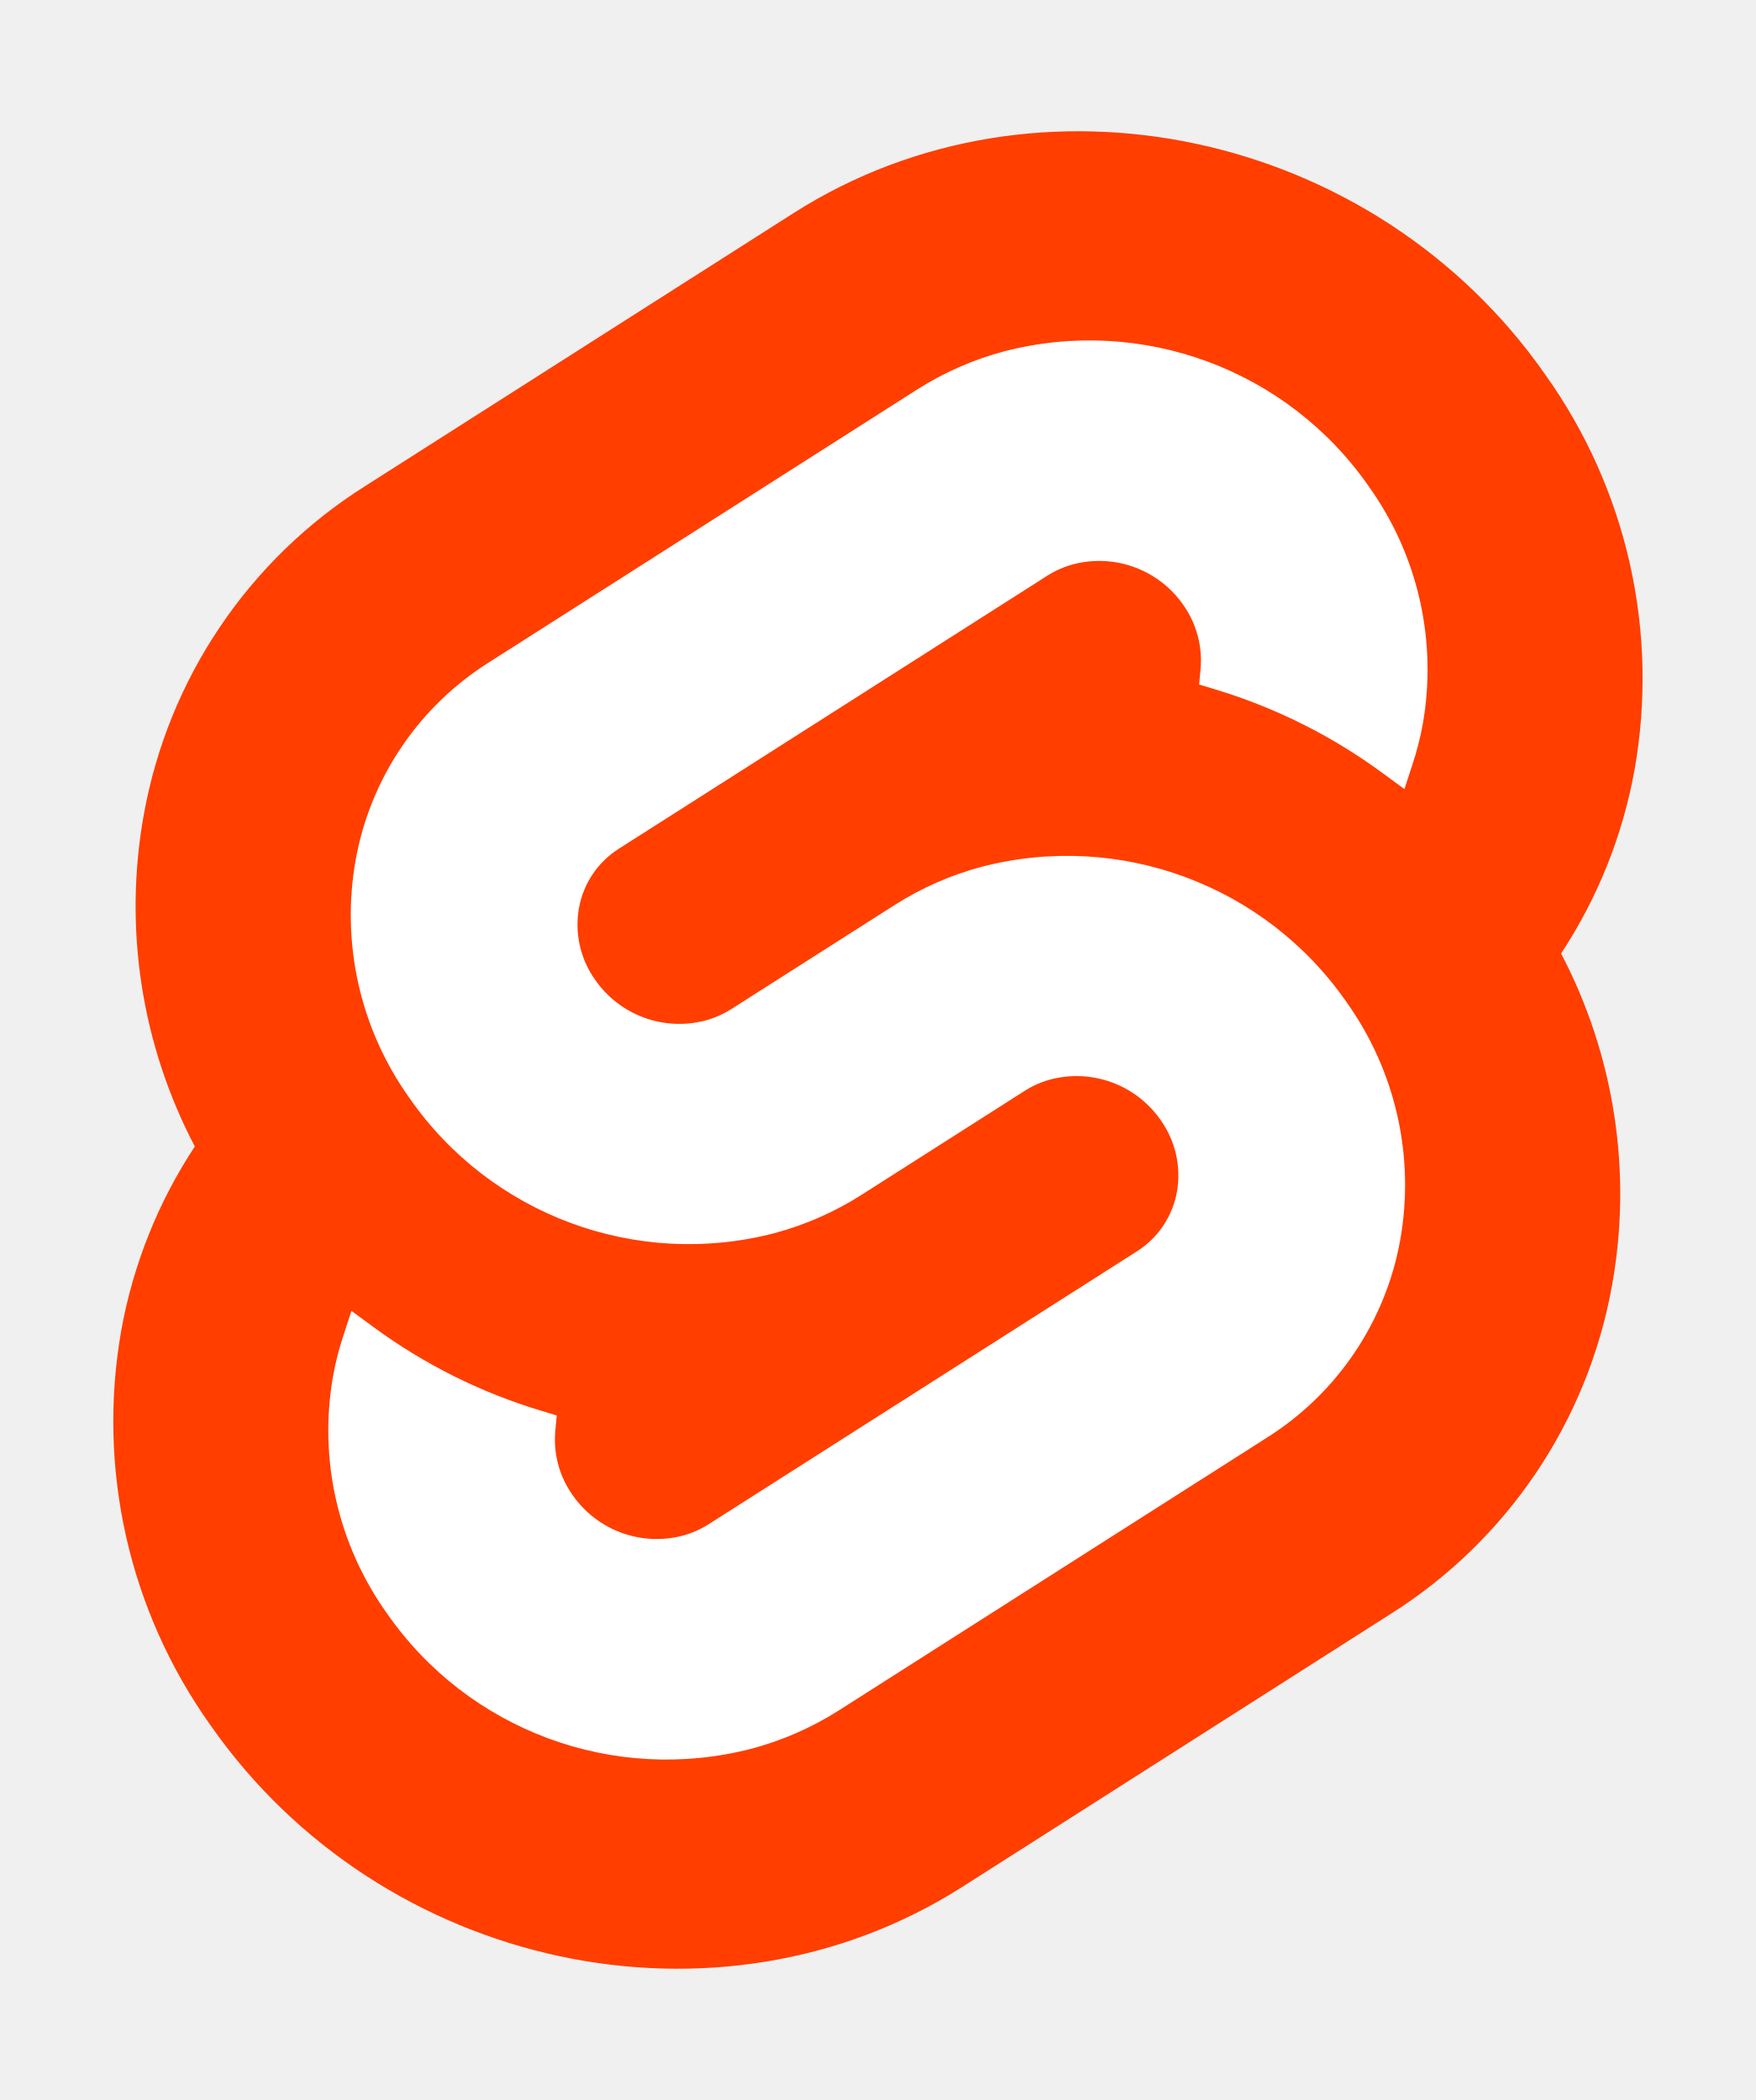
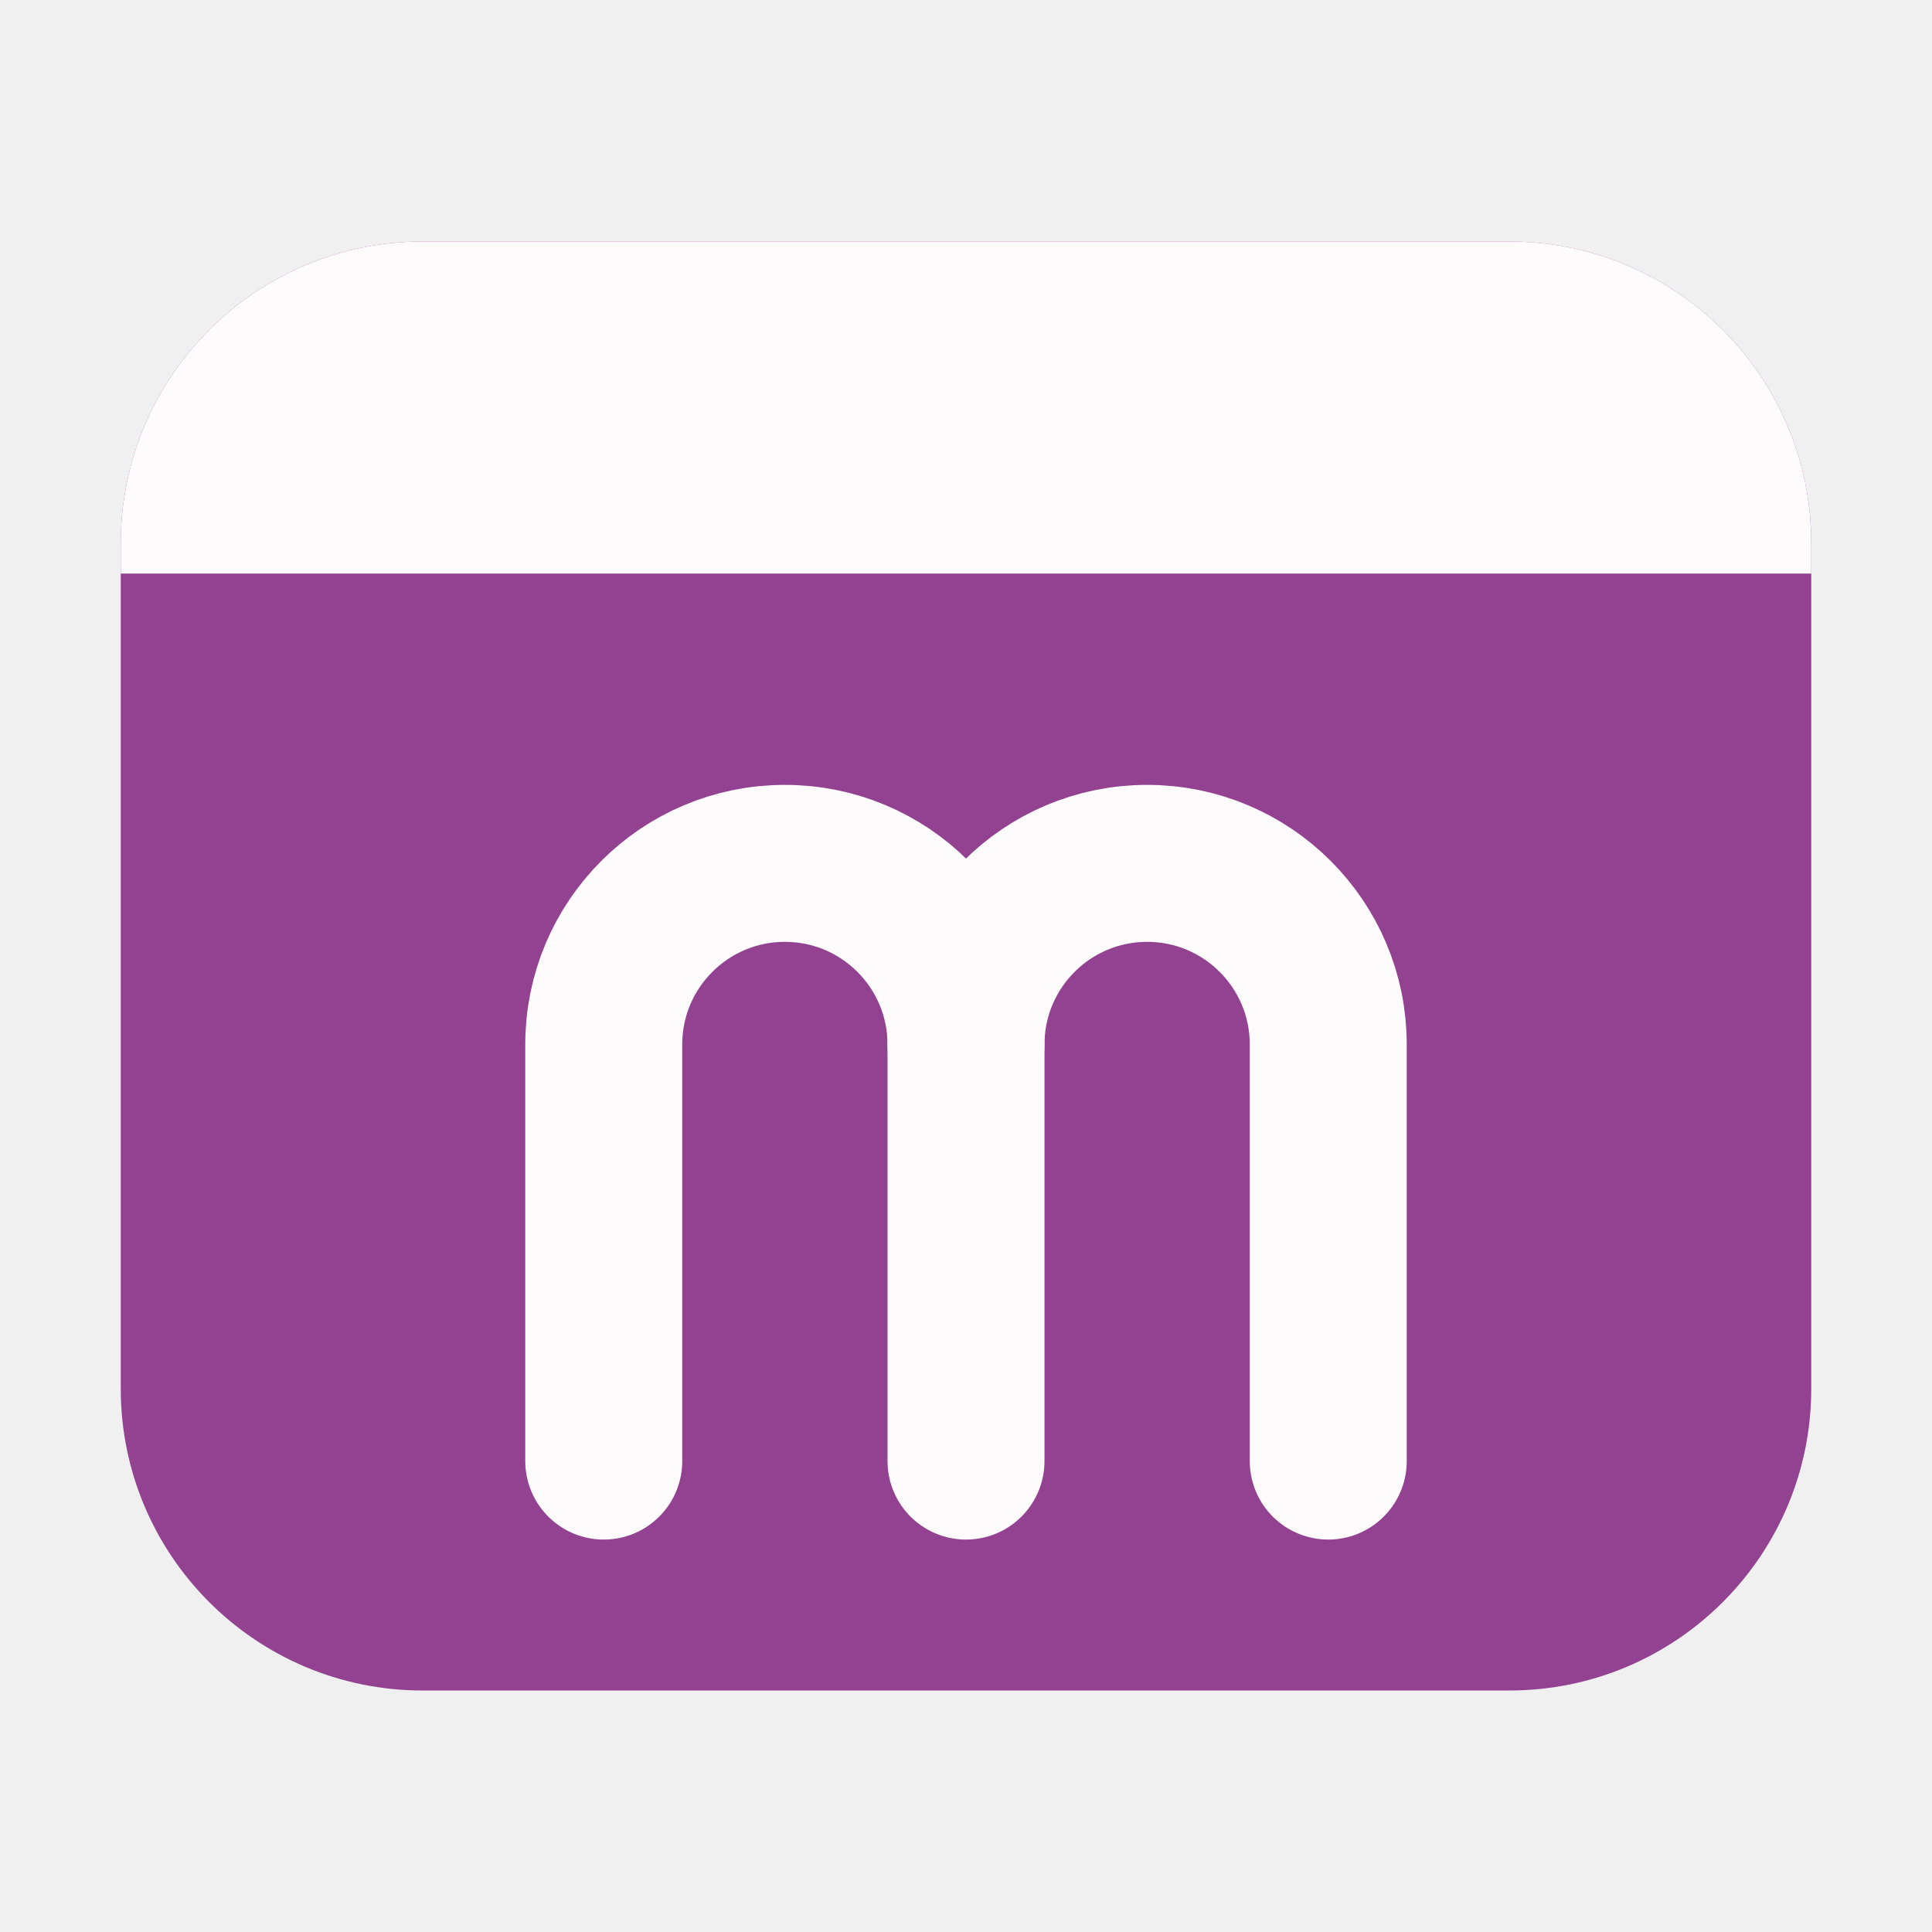
- <svg xmlns="http://www.w3.org/2000/svg" width="107" height="128" viewBox="0 0 107 128">
-   <path d="M94.157 22.819c-10.4-14.885-30.94-19.297-45.792-9.835L22.282 29.608A29.92 29.92 0 0 0 8.764 49.65a31.5 31.5 0 0 0 3.108 20.231 30 30 0 0 0-4.477 11.183 31.9 31.9 0 0 0 5.448 24.116c10.402 14.887 30.942 19.297 45.791 9.835l26.083-16.624A29.92 29.92 0 0 0 98.235 78.35a31.53 31.53 0 0 0-3.105-20.232 30 30 0 0 0 4.474-11.182 31.88 31.88 0 0 0-5.447-24.116" style="fill:#ff3e00" />
-   <path d="M45.817 106.582a20.72 20.72 0 0 1-22.237-8.243 19.17 19.17 0 0 1-3.277-14.503 18 18 0 0 1 .624-2.435l.49-1.498 1.337.981a33.6 33.6 0 0 0 10.203 5.098l.97.294-.09.968a5.85 5.85 0 0 0 1.052 3.878 6.24 6.24 0 0 0 6.695 2.485 5.8 5.8 0 0 0 1.603-.704L69.27 76.28a5.43 5.43 0 0 0 2.45-3.631 5.8 5.8 0 0 0-.987-4.371 6.24 6.24 0 0 0-6.698-2.487 5.7 5.7 0 0 0-1.6.704l-9.953 6.345a19 19 0 0 1-5.296 2.326 20.72 20.72 0 0 1-22.237-8.243 19.17 19.17 0 0 1-3.277-14.502 17.99 17.99 0 0 1 8.13-12.052l26.081-16.623a19 19 0 0 1 5.3-2.329 20.72 20.72 0 0 1 22.237 8.243 19.17 19.17 0 0 1 3.277 14.503 18 18 0 0 1-.624 2.435l-.49 1.498-1.337-.98a33.6 33.6 0 0 0-10.203-5.1l-.97-.294.09-.968a5.86 5.86 0 0 0-1.052-3.878 6.24 6.24 0 0 0-6.696-2.485 5.8 5.8 0 0 0-1.602.704L37.73 51.72a5.42 5.42 0 0 0-2.449 3.63 5.79 5.79 0 0 0 .986 4.372 6.24 6.24 0 0 0 6.698 2.486 5.8 5.8 0 0 0 1.602-.704l9.952-6.342a19 19 0 0 1 5.295-2.328 20.72 20.72 0 0 1 22.237 8.242 19.17 19.17 0 0 1 3.277 14.503 18 18 0 0 1-8.13 12.053l-26.081 16.622a19 19 0 0 1-5.3 2.328" style="fill:#fff" />
+ <svg xmlns="http://www.w3.org/2000/svg" viewBox="0 0 32 32" width="32" height="32">
+   <rect x="2" y="4" width="28" height="24" rx="5" fill="#934292" />
+   <path d="M2 9a5 5 0 0 1 5-5h18a5 5 0 0 1 5 5v.5H2Z" fill="#fefbfd" />
+   <g fill="none" stroke="#fefbfd" stroke-width="2.6" stroke-linecap="round" stroke-linejoin="round">
+     <path d="M10 24.2v-6.9a3 3 0 0 1 6 0v6.9" />
+     <path d="M16 17.3a3 3 0 0 1 6 0v6.9" />
+   </g>
</svg>
